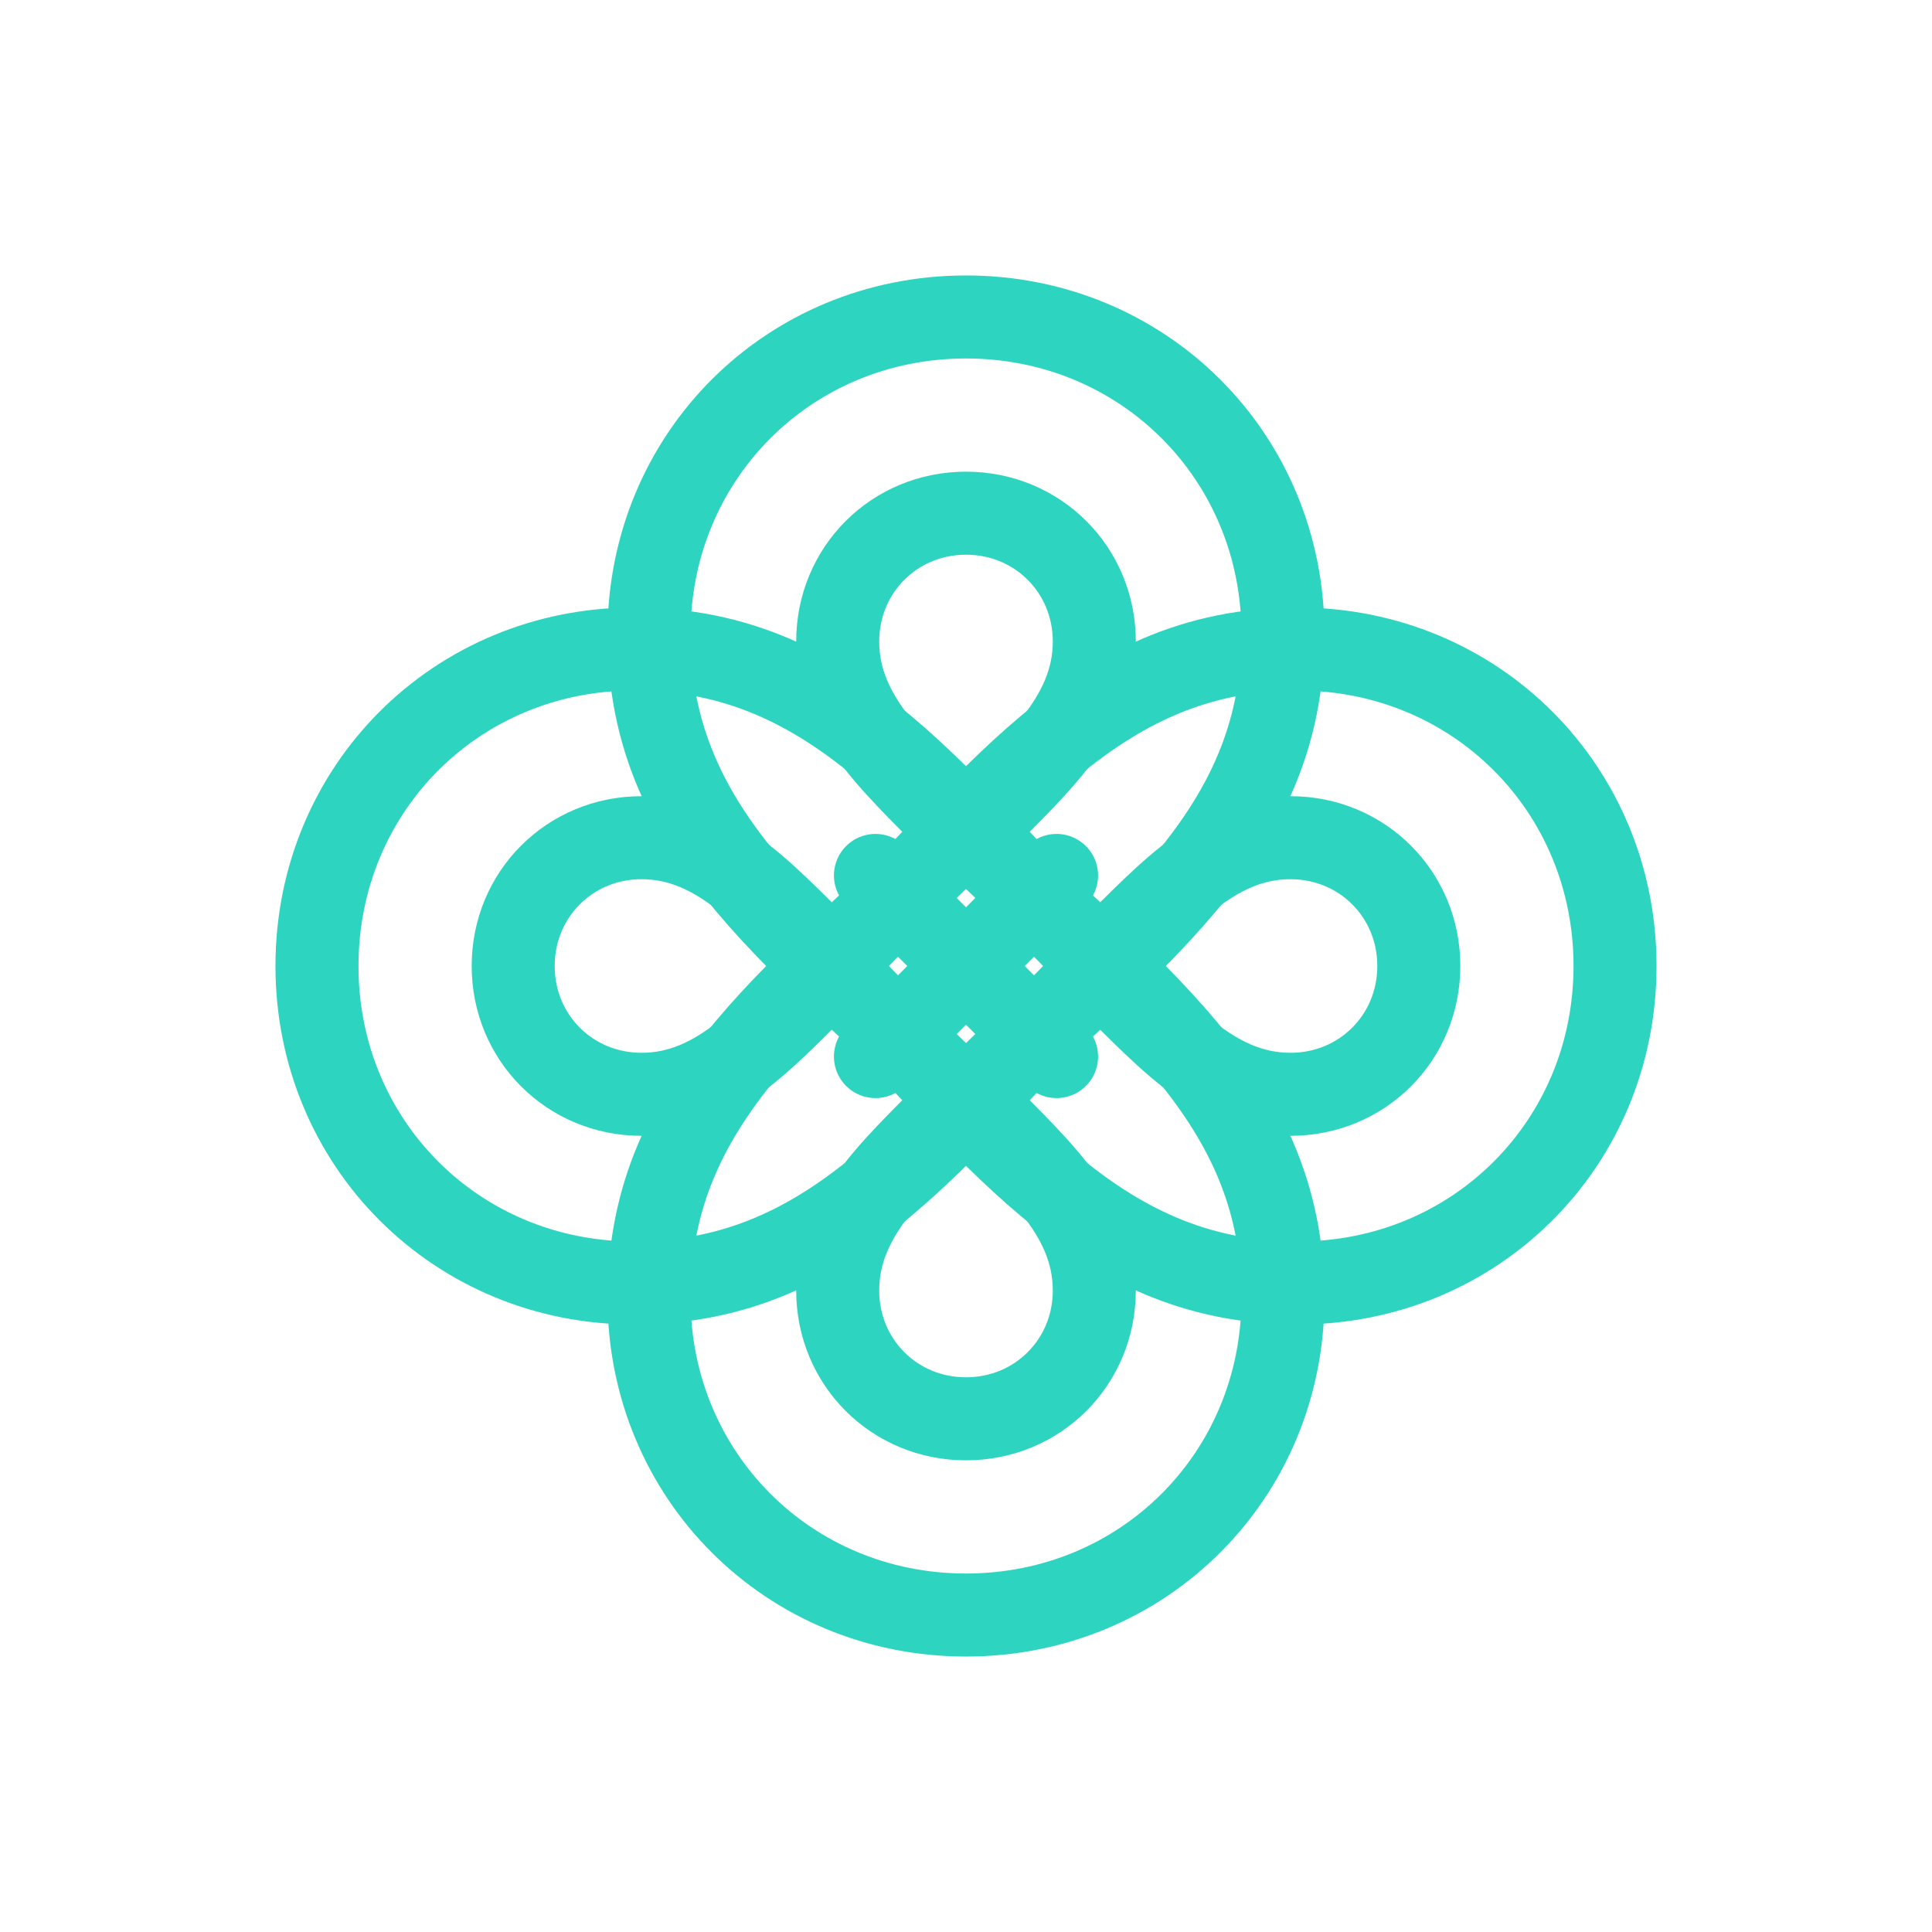
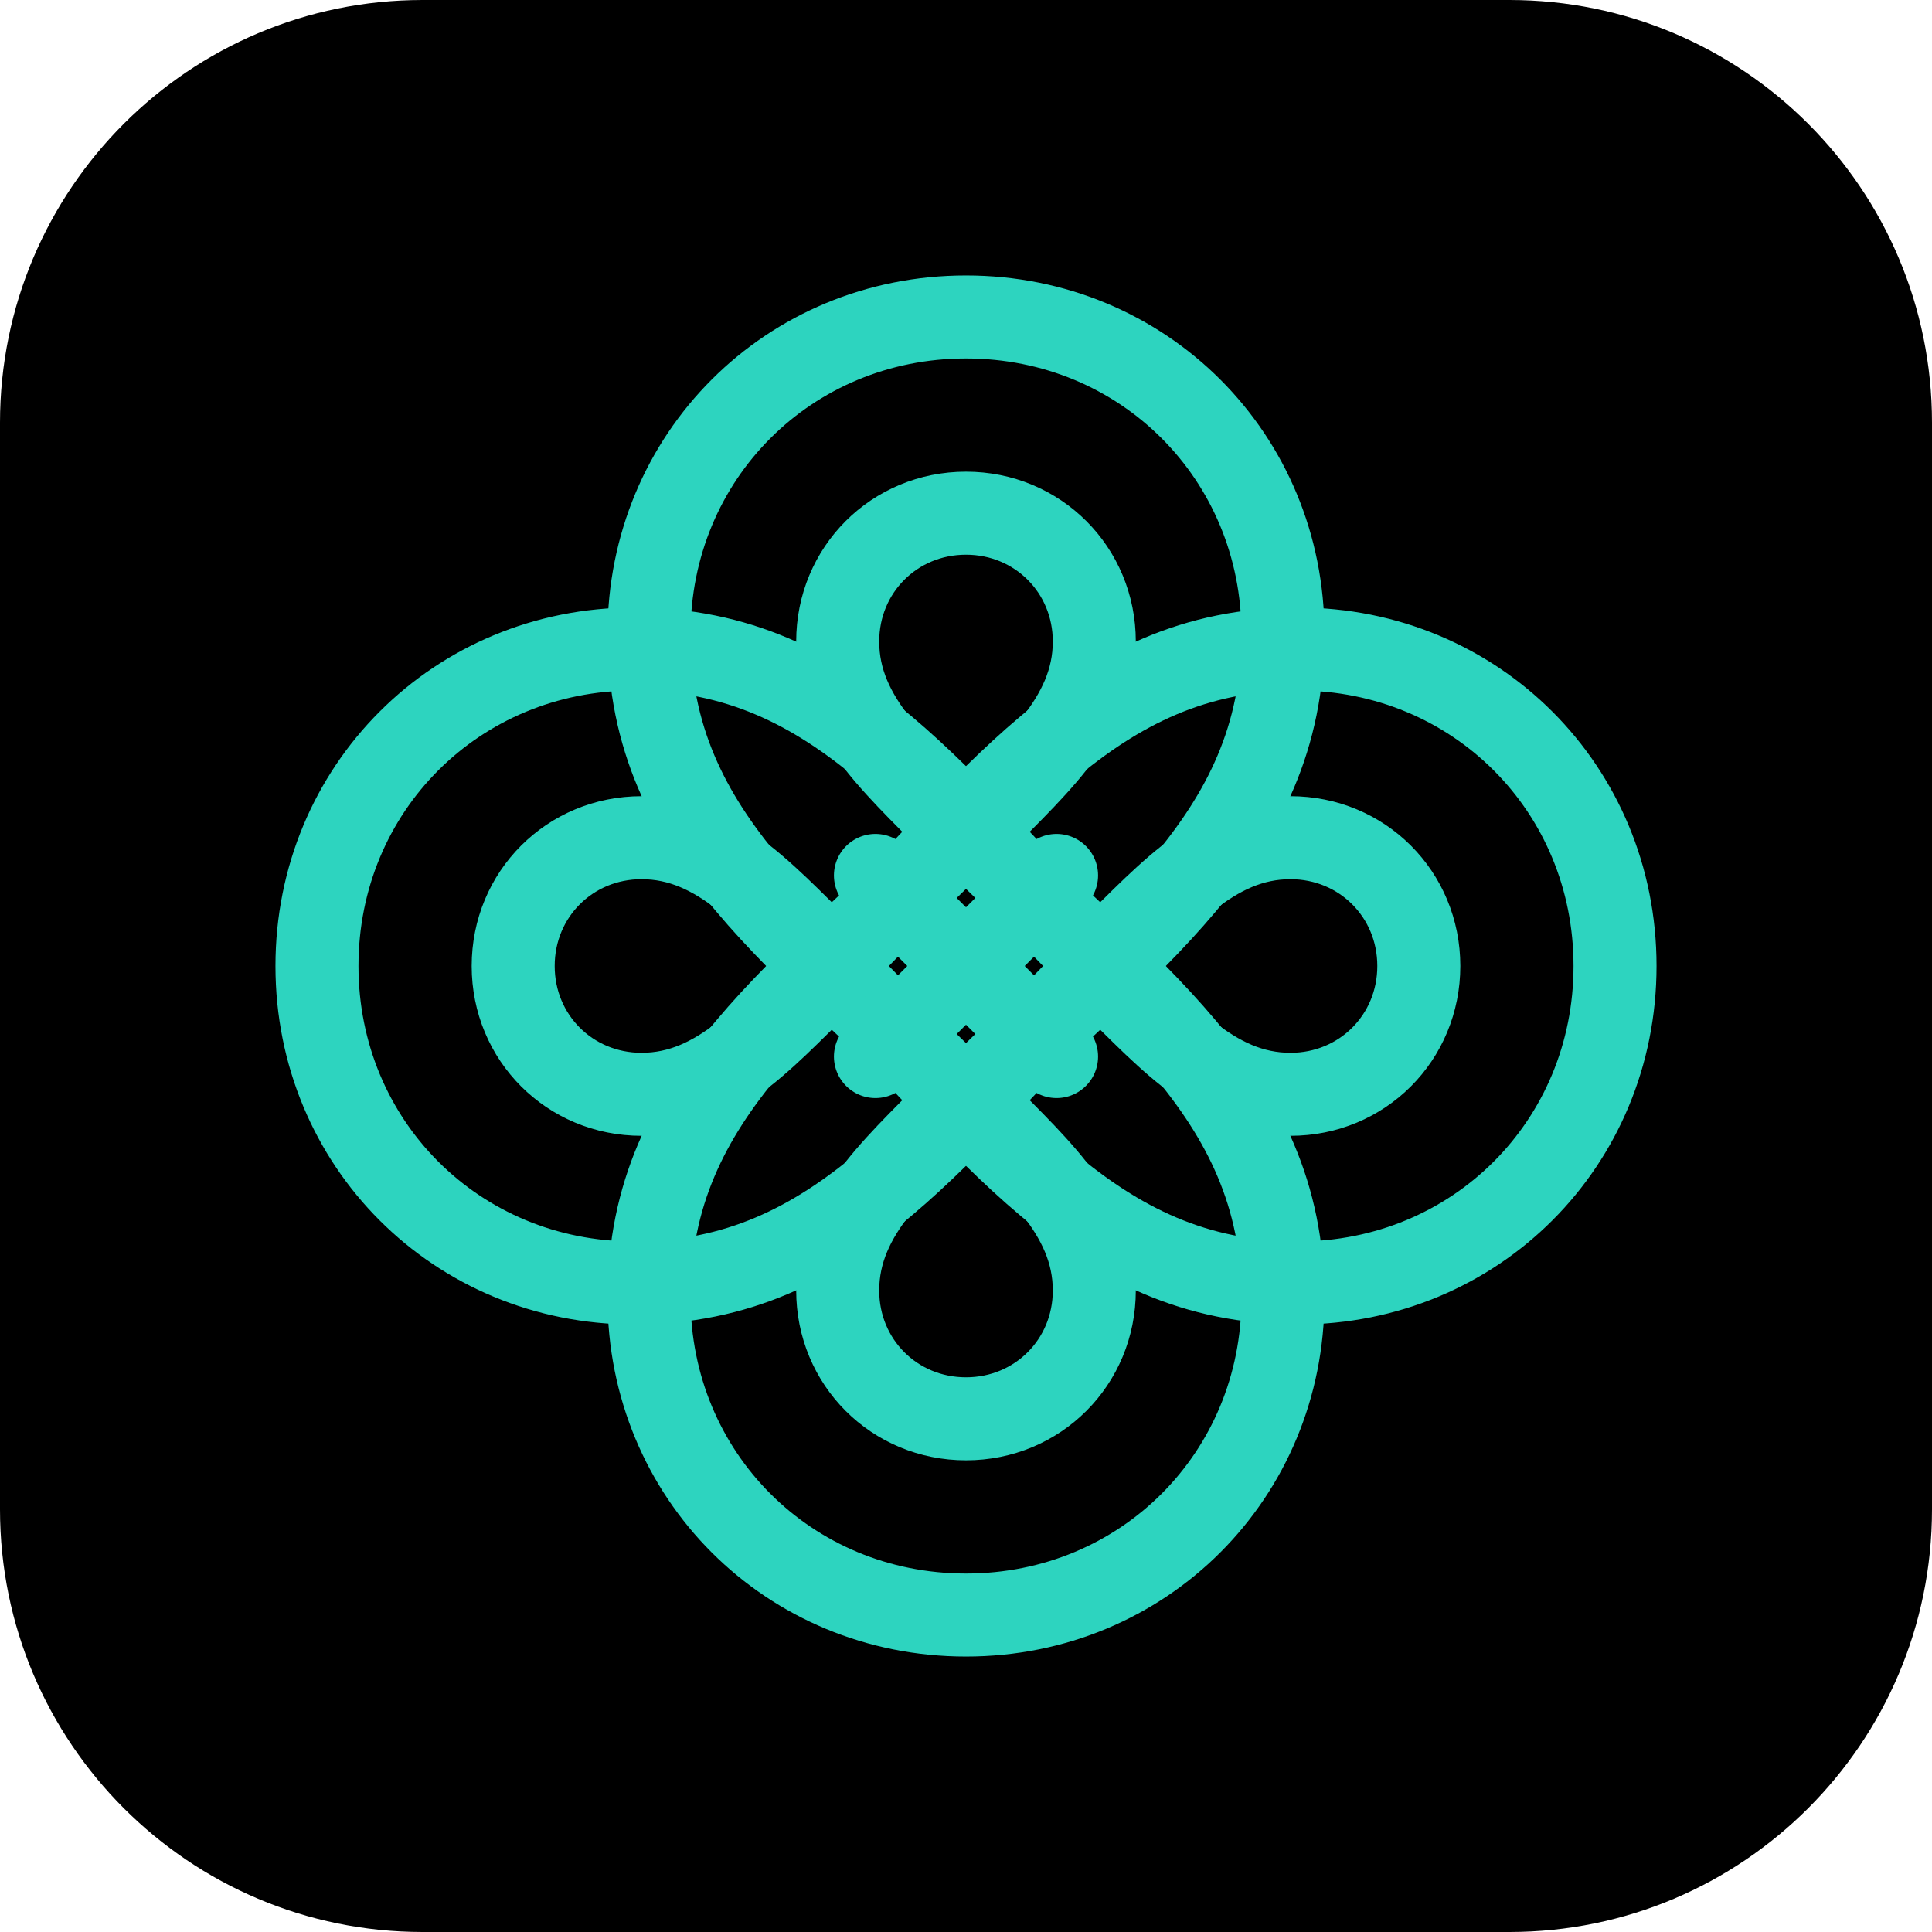
<svg xmlns="http://www.w3.org/2000/svg" viewBox="0 0 512 512" fill="none">
+   <rect width="512" height="512" rx="112" fill="#000000" />
  <g stroke="#2DD4BF" stroke-linecap="round" stroke-linejoin="round" stroke-width="22">
    <path d="M256 84c47 0 84 37 84 84 0 55-42 81-84 124-42-43-84-69-84-124 0-47 37-84 84-84Z" />
    <path d="M256 136c19 0 34 15 34 34 0 21-17 34-34 52-17-18-34-31-34-52 0-19 15-34 34-34Z" />
    <path d="M428 256c0 47-37 84-84 84-55 0-81-42-124-84 43-42 69-84 124-84 47 0 84 37 84 84Z" />
    <path d="M376 256c0 19-15 34-34 34-21 0-34-17-52-34 18-17 31-34 52-34 19 0 34 15 34 34Z" />
    <path d="M256 428c-47 0-84-37-84-84 0-55 42-81 84-124 42 43 84 69 84 124 0 47-37 84-84 84Z" />
    <path d="M256 376c-19 0-34-15-34-34 0-21 17-34 34-52 17 18 34 31 34 52 0 19-15 34-34 34Z" />
    <path d="M84 256c0-47 37-84 84-84 55 0 81 42 124 84-43 42-69 84-124 84-47 0-84-37-84-84Z" />
    <path d="M136 256c0-19 15-34 34-34 21 0 34 17 52 34-18 17-31 34-52 34-19 0-34-15-34-34Z" />
    <path d="M232 232l48 48" />
    <path d="M280 232l-48 48" />
  </g>
</svg>
